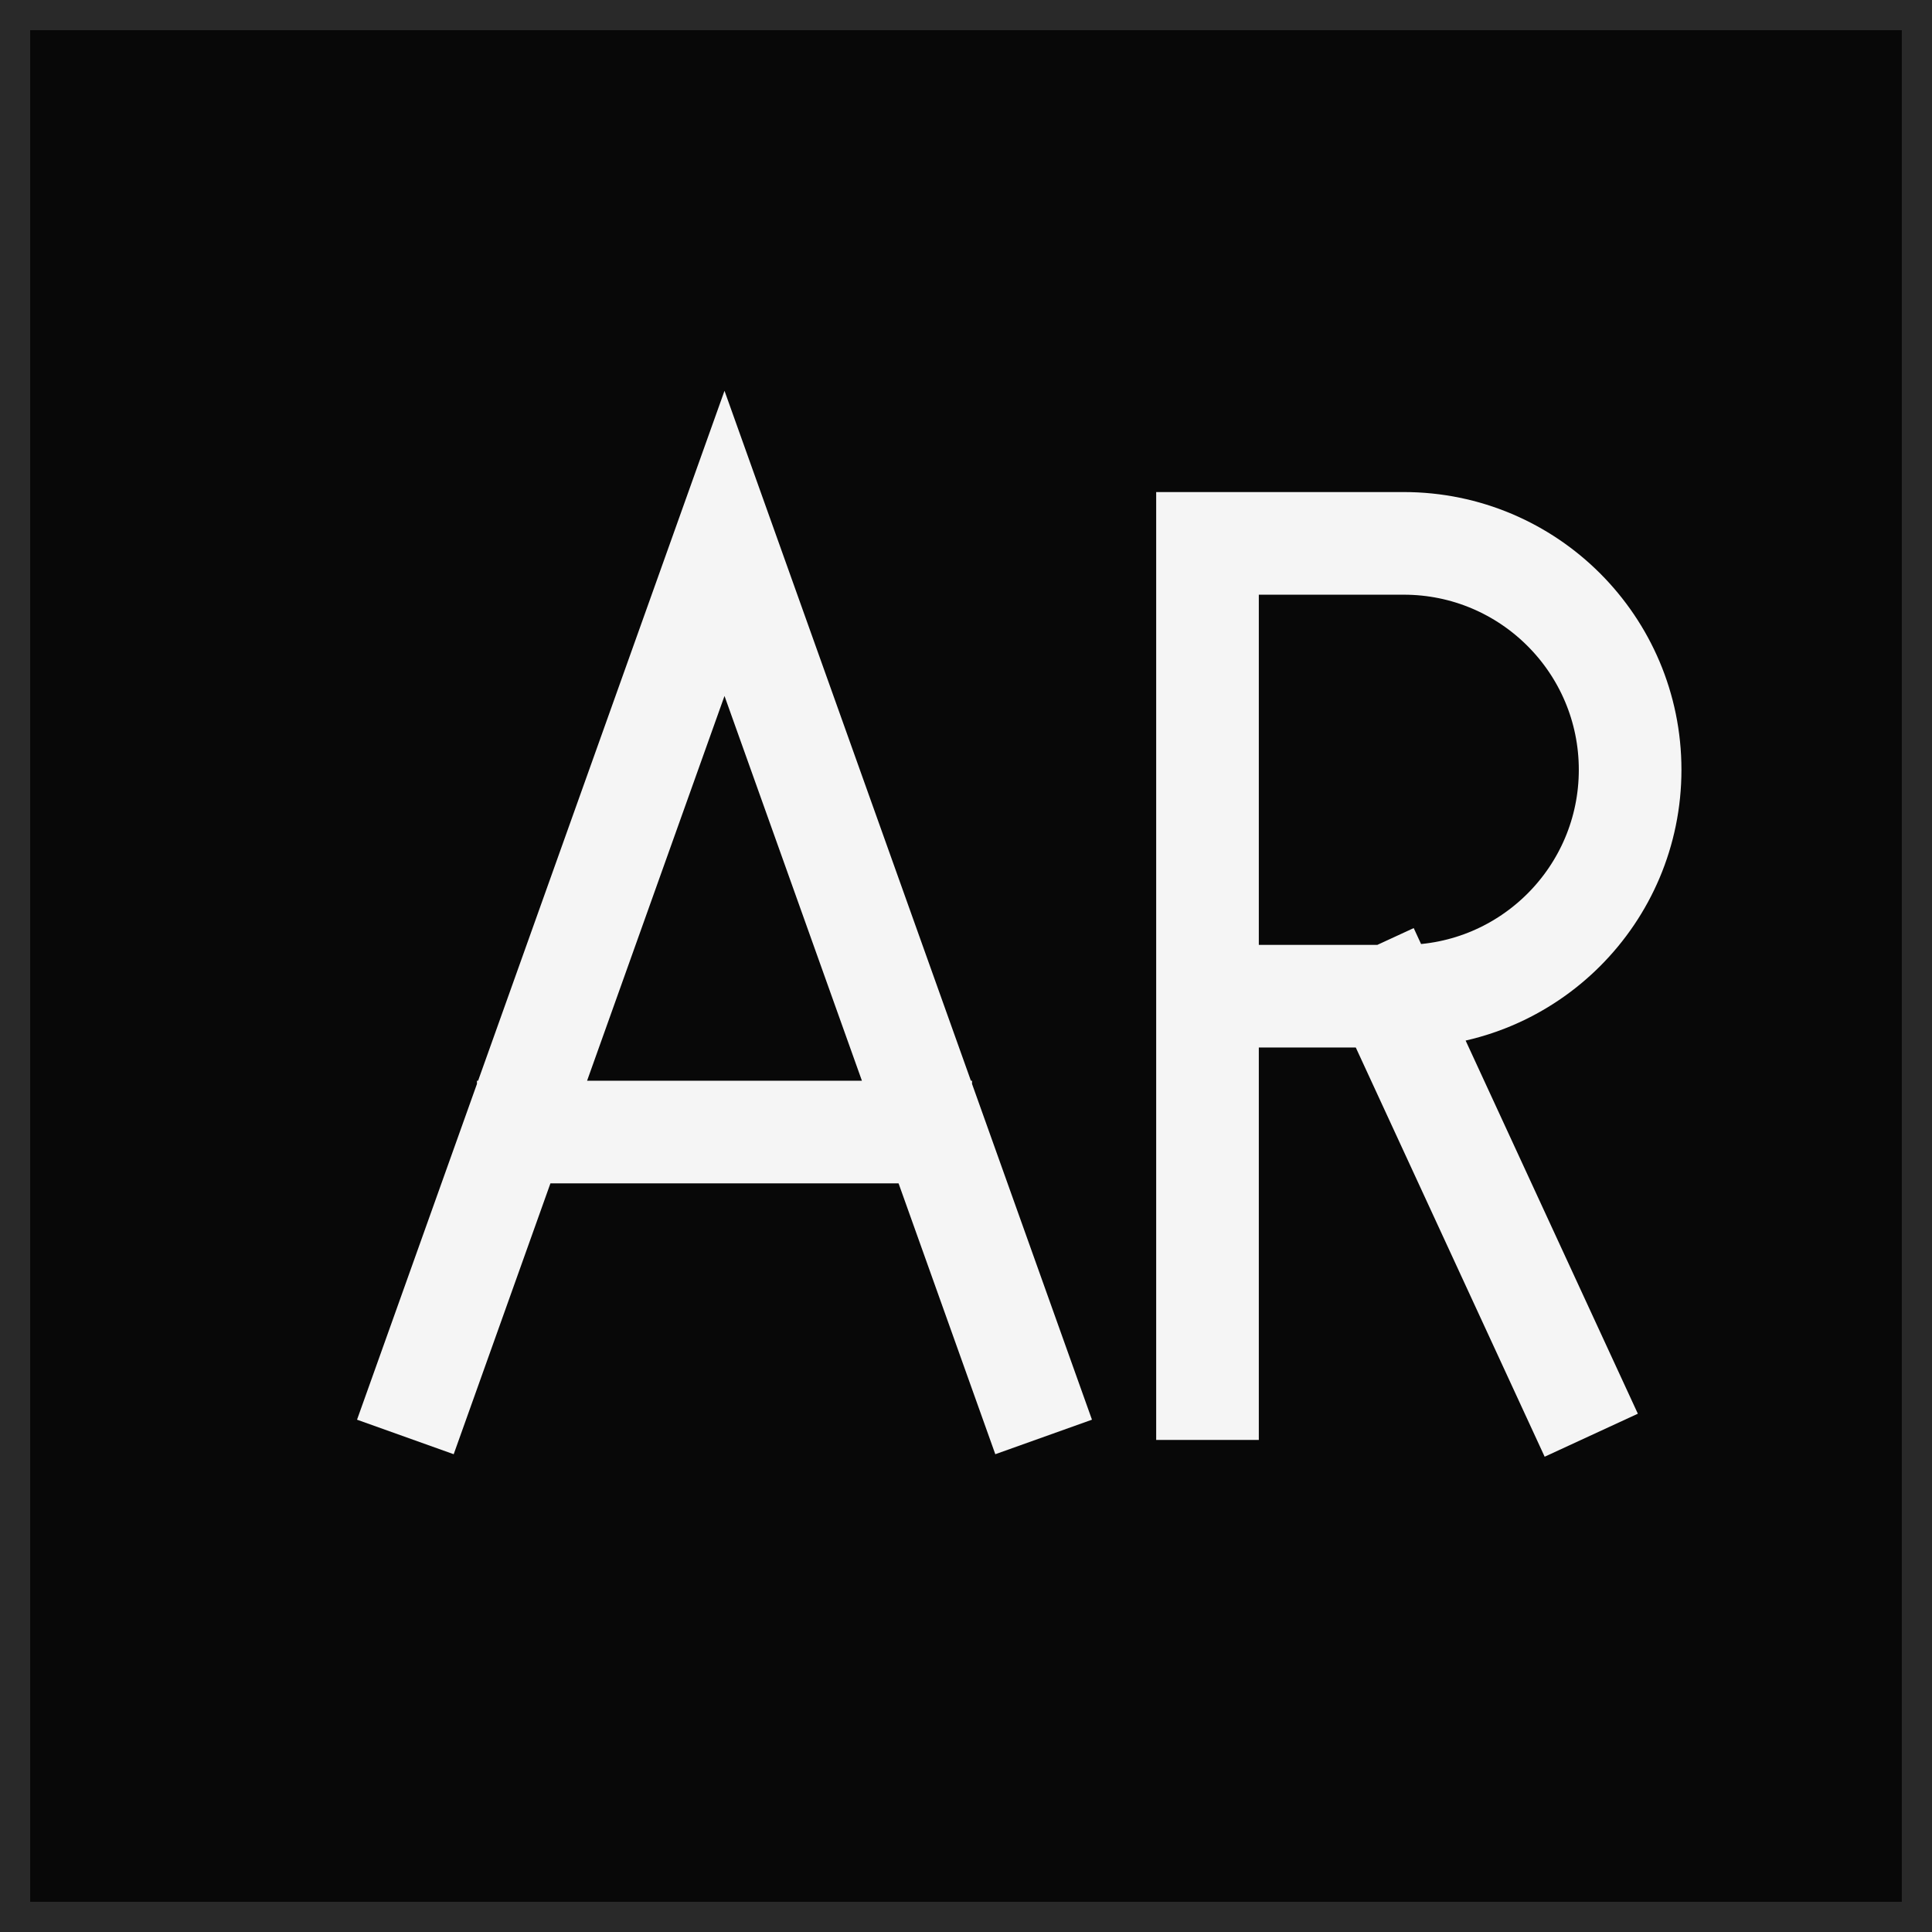
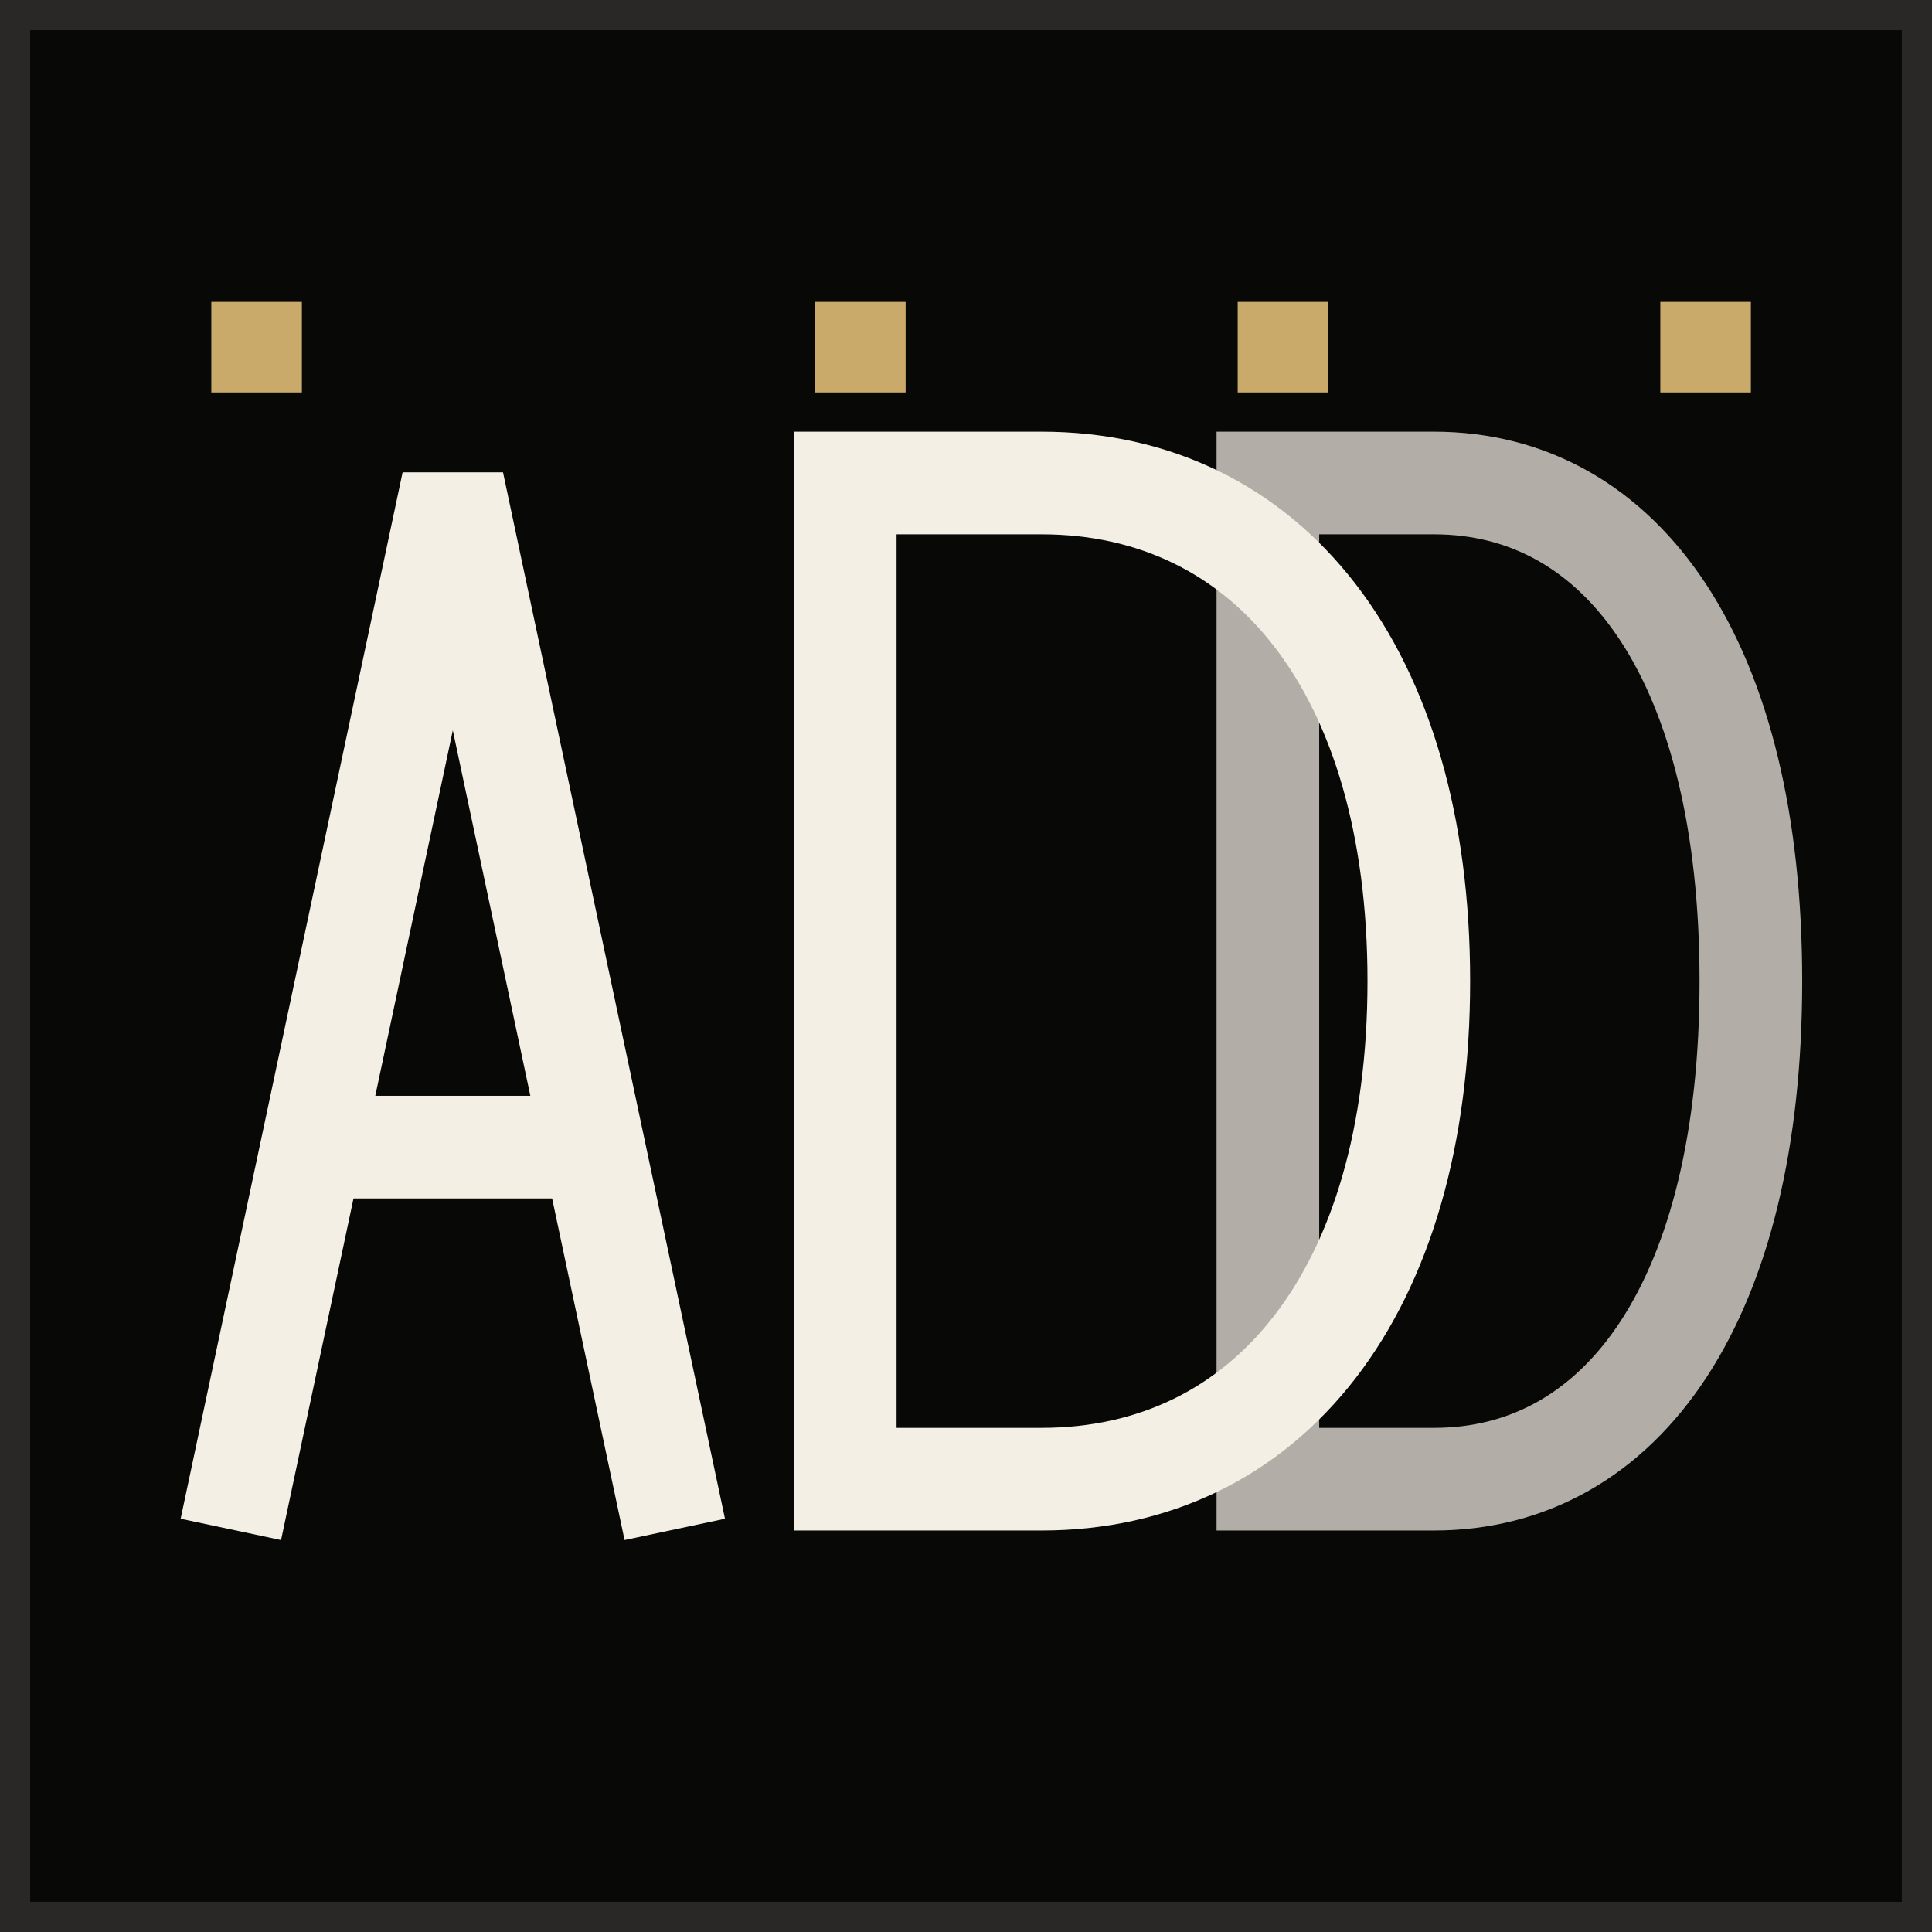
- <svg xmlns="http://www.w3.org/2000/svg" viewBox="0 0 64 64">
-   <rect width="64" height="64" fill="#080808" />
-   <rect x="0.5" y="0.5" width="63" height="63" fill="none" stroke="#f5f5f5" stroke-opacity="0.14" />
-   <path d="M14 46 L24 18 L34 46 M17.5 37.5 H30.5" fill="none" stroke="#f5f5f5" stroke-width="3.4" stroke-linecap="square" />
-   <path d="M40 46 V18 h6.5a7.5 7.5 0 0 1 0 15H40 m6 0 6 13" fill="none" stroke="#f5f5f5" stroke-width="3.4" stroke-linecap="square" />
+ <svg xmlns="http://www.w3.org/2000/svg" viewBox="0 0 64 64" role="img" aria-labelledby="title desc">
+   <rect width="64" height="64" fill="#080807" />
+   <rect x="0.5" y="0.5" width="63" height="63" fill="none" stroke="#F4EFE4" stroke-opacity="0.14" />
+   <g fill="none" stroke="#F4EFE4" stroke-width="3.4" stroke-linecap="square" stroke-linejoin="miter">
+     <path d="M8 49 15 16 22 49" />
+     <path d="M11 38h8" />
+     <path d="M28 49V16h6.5c7.5 0 12.5 6.2 12.5 16.5S42 49 34.5 49H28Z" />
+     <path d="M42 49V16h5.5C53.8 16 58 22 58 32.5S53.8 49 47.5 49H42Z" opacity="0.72" />
+   </g>
+   <g fill="#C9AA6A">
+     <rect x="7" y="10" width="3" height="3" />
+     <rect x="27" y="10" width="3" height="3" />
+     <rect x="41" y="10" width="3" height="3" />
+     <rect x="55" y="10" width="3" height="3" />
+   </g>
</svg>
